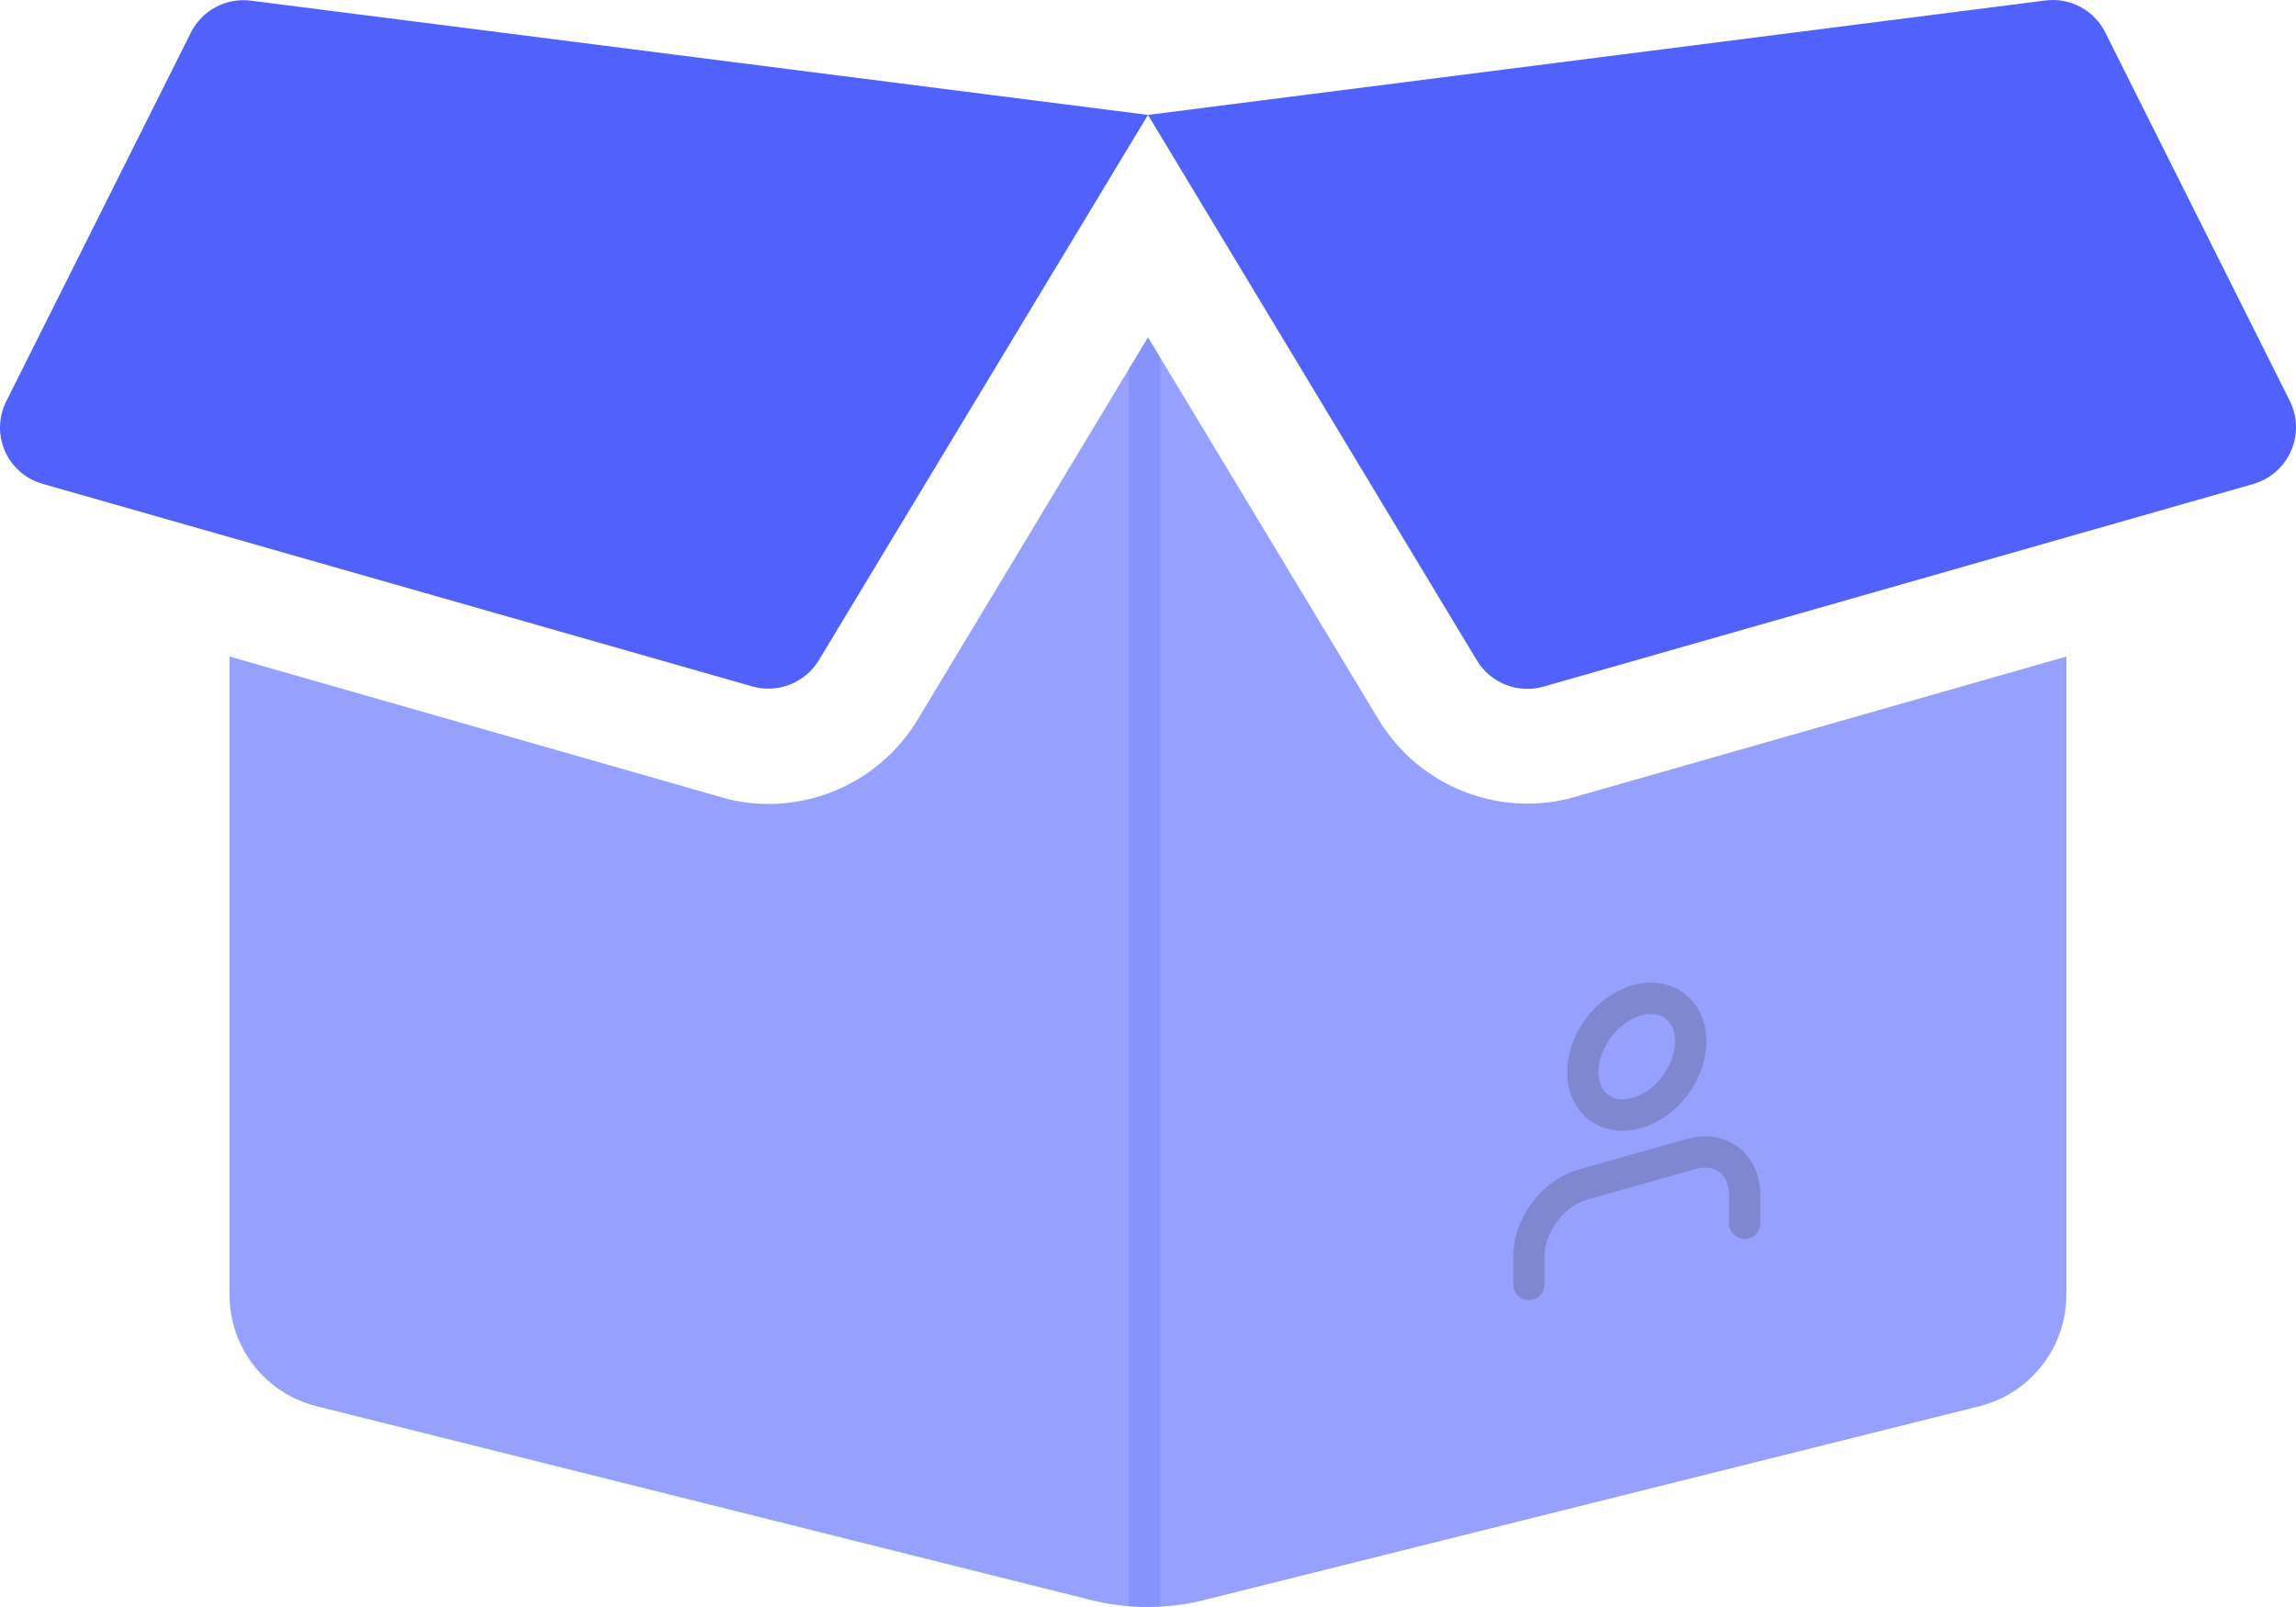
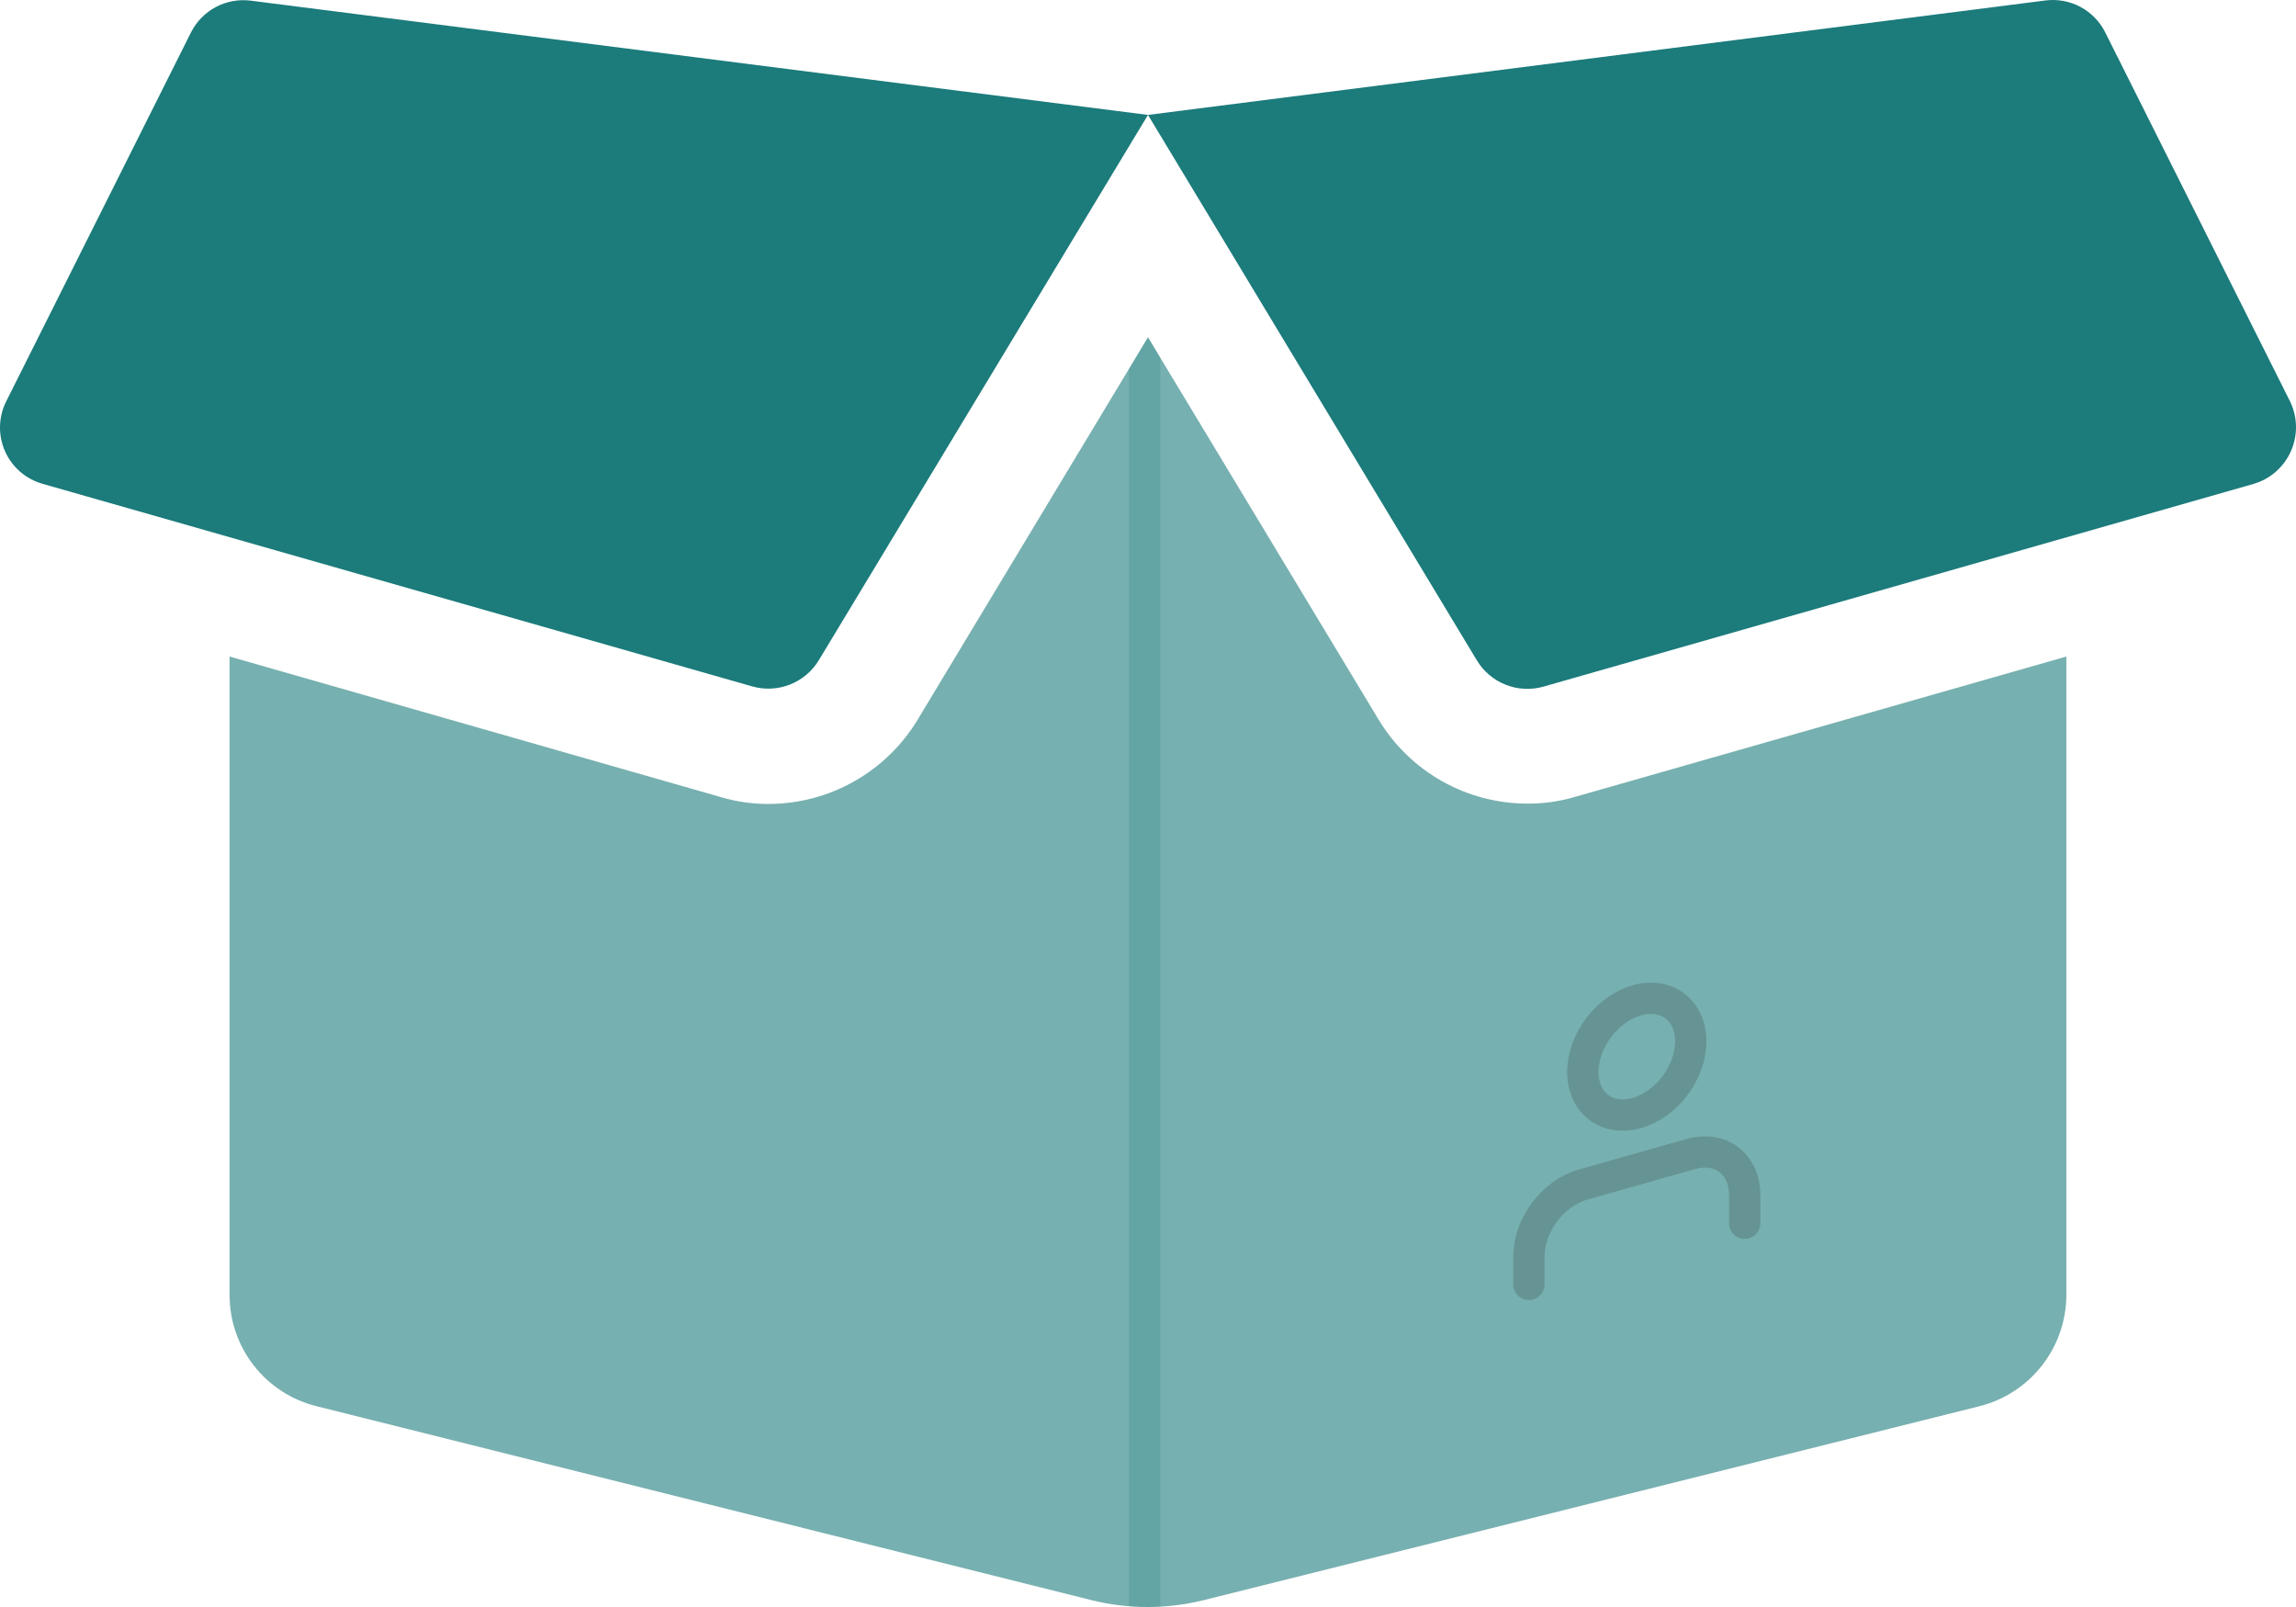
<svg xmlns="http://www.w3.org/2000/svg" width="110" height="77" viewBox="0 0 110 77" fill="none">
-   <path opacity="0.6" d="M75.451 38.185L98.998 31.458V62.051C98.995 63.275 98.584 64.463 97.831 65.428C97.078 66.393 96.025 67.079 94.839 67.379L57.645 76.678C55.895 77.108 54.067 77.108 52.317 76.678L15.165 67.379C13.975 67.085 12.918 66.4 12.163 65.434C11.408 64.469 10.998 63.278 10.999 62.051V31.458L34.546 38.196C35.288 38.416 36.058 38.526 36.832 38.522C38.267 38.518 39.678 38.144 40.927 37.437C42.176 36.73 43.222 35.712 43.964 34.483L54.999 16.162L66.05 34.483C66.79 35.709 67.834 36.722 69.081 37.427C70.327 38.131 71.734 38.503 73.165 38.505C73.939 38.511 74.709 38.403 75.451 38.185Z" fill="#5061FC" />
-   <path d="M109.712 19.228L100.861 1.553C100.601 1.031 100.184 0.604 99.67 0.33C99.156 0.056 98.569 -0.052 97.991 0.023L54.999 5.506L70.759 31.647C71.079 32.175 71.564 32.584 72.138 32.81C72.712 33.037 73.345 33.069 73.939 32.902L107.952 23.191C108.35 23.077 108.717 22.877 109.029 22.606C109.34 22.334 109.589 21.998 109.756 21.62C109.924 21.242 110.007 20.832 110 20.419C109.992 20.006 109.894 19.599 109.712 19.228ZM9.15 1.553L0.299 19.228C0.113 19.596 0.012 20.001 0.001 20.413C-0.01 20.826 0.071 21.235 0.236 21.613C0.402 21.991 0.649 22.327 0.96 22.598C1.271 22.869 1.638 23.068 2.035 23.181L36.048 32.892C36.642 33.059 37.275 33.026 37.849 32.8C38.423 32.573 38.907 32.165 39.228 31.637L54.999 5.506L12.003 0.03C11.429 -0.041 10.846 0.067 10.335 0.339C9.825 0.612 9.411 1.036 9.15 1.553Z" fill="#5061FC" />
+   <path opacity="0.6" d="M75.451 38.185L98.998 31.458V62.051C98.995 63.275 98.584 64.463 97.831 65.428C97.078 66.393 96.025 67.079 94.839 67.379L57.645 76.678C55.895 77.108 54.067 77.108 52.317 76.678L15.165 67.379C13.975 67.085 12.918 66.4 12.163 65.434C11.408 64.469 10.998 63.278 10.999 62.051V31.458L34.546 38.196C35.288 38.416 36.058 38.526 36.832 38.522C38.267 38.518 39.678 38.144 40.927 37.437C42.176 36.73 43.222 35.712 43.964 34.483L54.999 16.162L66.05 34.483C66.79 35.709 67.834 36.722 69.081 37.427C70.327 38.131 71.734 38.503 73.165 38.505C73.939 38.511 74.709 38.403 75.451 38.185Z" fill="#1C7B7B" />
+   <path d="M109.712 19.228L100.861 1.553C100.601 1.031 100.184 0.604 99.67 0.33C99.156 0.056 98.569 -0.052 97.991 0.023L54.999 5.506L70.759 31.647C71.079 32.175 71.564 32.584 72.138 32.81C72.712 33.037 73.345 33.069 73.939 32.902L107.952 23.191C108.35 23.077 108.717 22.877 109.029 22.606C109.34 22.334 109.589 21.998 109.756 21.62C109.924 21.242 110.007 20.832 110 20.419C109.992 20.006 109.894 19.599 109.712 19.228V19.228ZM9.15 1.553L0.299 19.228C0.113 19.596 0.012 20.001 0.001 20.413C-0.01 20.826 0.071 21.235 0.236 21.613C0.402 21.991 0.649 22.327 0.96 22.598C1.271 22.869 1.638 23.068 2.035 23.181L36.048 32.892C36.642 33.059 37.275 33.026 37.849 32.8C38.423 32.573 38.907 32.165 39.228 31.637L54.999 5.506L12.003 0.03C11.429 -0.041 10.846 0.067 10.335 0.339C9.825 0.612 9.411 1.036 9.15 1.553V1.553Z" fill="#1C7B7B" />
  <g opacity="0.2">
    <path d="M83.588 58.613V57.263C83.588 56.547 83.316 55.938 82.831 55.569C82.346 55.2 81.689 55.102 81.003 55.297L75.833 56.762C75.147 56.956 74.49 57.427 74.005 58.071C73.52 58.714 73.248 59.478 73.248 60.194V61.543" stroke="#222222" stroke-width="1.5" stroke-linecap="round" stroke-linejoin="round" />
    <path d="M78.417 53.33C79.845 52.926 81.002 51.389 81.002 49.898C81.002 48.408 79.845 47.527 78.417 47.932C76.989 48.337 75.832 49.873 75.832 51.364C75.832 52.855 76.989 53.735 78.417 53.33Z" stroke="#222222" stroke-width="1.5" stroke-linecap="round" stroke-linejoin="round" />
  </g>
  <mask id="mask0_1918_45" style="mask-type:alpha" maskUnits="userSpaceOnUse" x="10" y="16" width="89" height="61">
-     <path opacity="0.6" d="M75.451 38.185L98.998 31.458V62.051C98.995 63.275 98.584 64.463 97.831 65.428C97.078 66.393 96.025 67.079 94.839 67.379L57.645 76.678C55.895 77.108 54.067 77.108 52.317 76.678L15.165 67.379C13.975 67.085 12.918 66.4 12.163 65.434C11.408 64.469 10.998 63.278 10.999 62.051V31.458L34.546 38.196C35.288 38.416 36.058 38.526 36.832 38.522C38.267 38.518 39.678 38.144 40.927 37.437C42.176 36.73 43.222 35.712 43.964 34.483L54.999 16.162L66.05 34.483C66.79 35.709 67.834 36.722 69.081 37.427C70.327 38.131 71.734 38.503 73.165 38.505C73.939 38.511 74.709 38.403 75.451 38.185Z" fill="#5061FC" />
+     <path opacity="0.6" d="M75.451 38.185L98.998 31.458V62.051C98.995 63.275 98.584 64.463 97.831 65.428C97.078 66.393 96.025 67.079 94.839 67.379L57.645 76.678C55.895 77.108 54.067 77.108 52.317 76.678L15.165 67.379C13.975 67.085 12.918 66.4 12.163 65.434C11.408 64.469 10.998 63.278 10.999 62.051V31.458L34.546 38.196C35.288 38.416 36.058 38.526 36.832 38.522C38.267 38.518 39.678 38.144 40.927 37.437C42.176 36.73 43.222 35.712 43.964 34.483L54.999 16.162L66.05 34.483C66.79 35.709 67.834 36.722 69.081 37.427C70.327 38.131 71.734 38.503 73.165 38.505C73.939 38.511 74.709 38.403 75.451 38.185Z" fill="#1C7B7B" />
  </mask>
  <g mask="url(#mask0_1918_45)">
-     <path opacity="0.37" d="M54.089 15.098H55.592V78.46L54.841 78.51L54.089 78.46V15.098Z" fill="#5061FC" />
+     <path opacity="0.37" d="M54.089 15.098H55.592V78.46L54.841 78.51L54.089 78.46V15.098Z" fill="#1C7B7B" />
  </g>
</svg>
